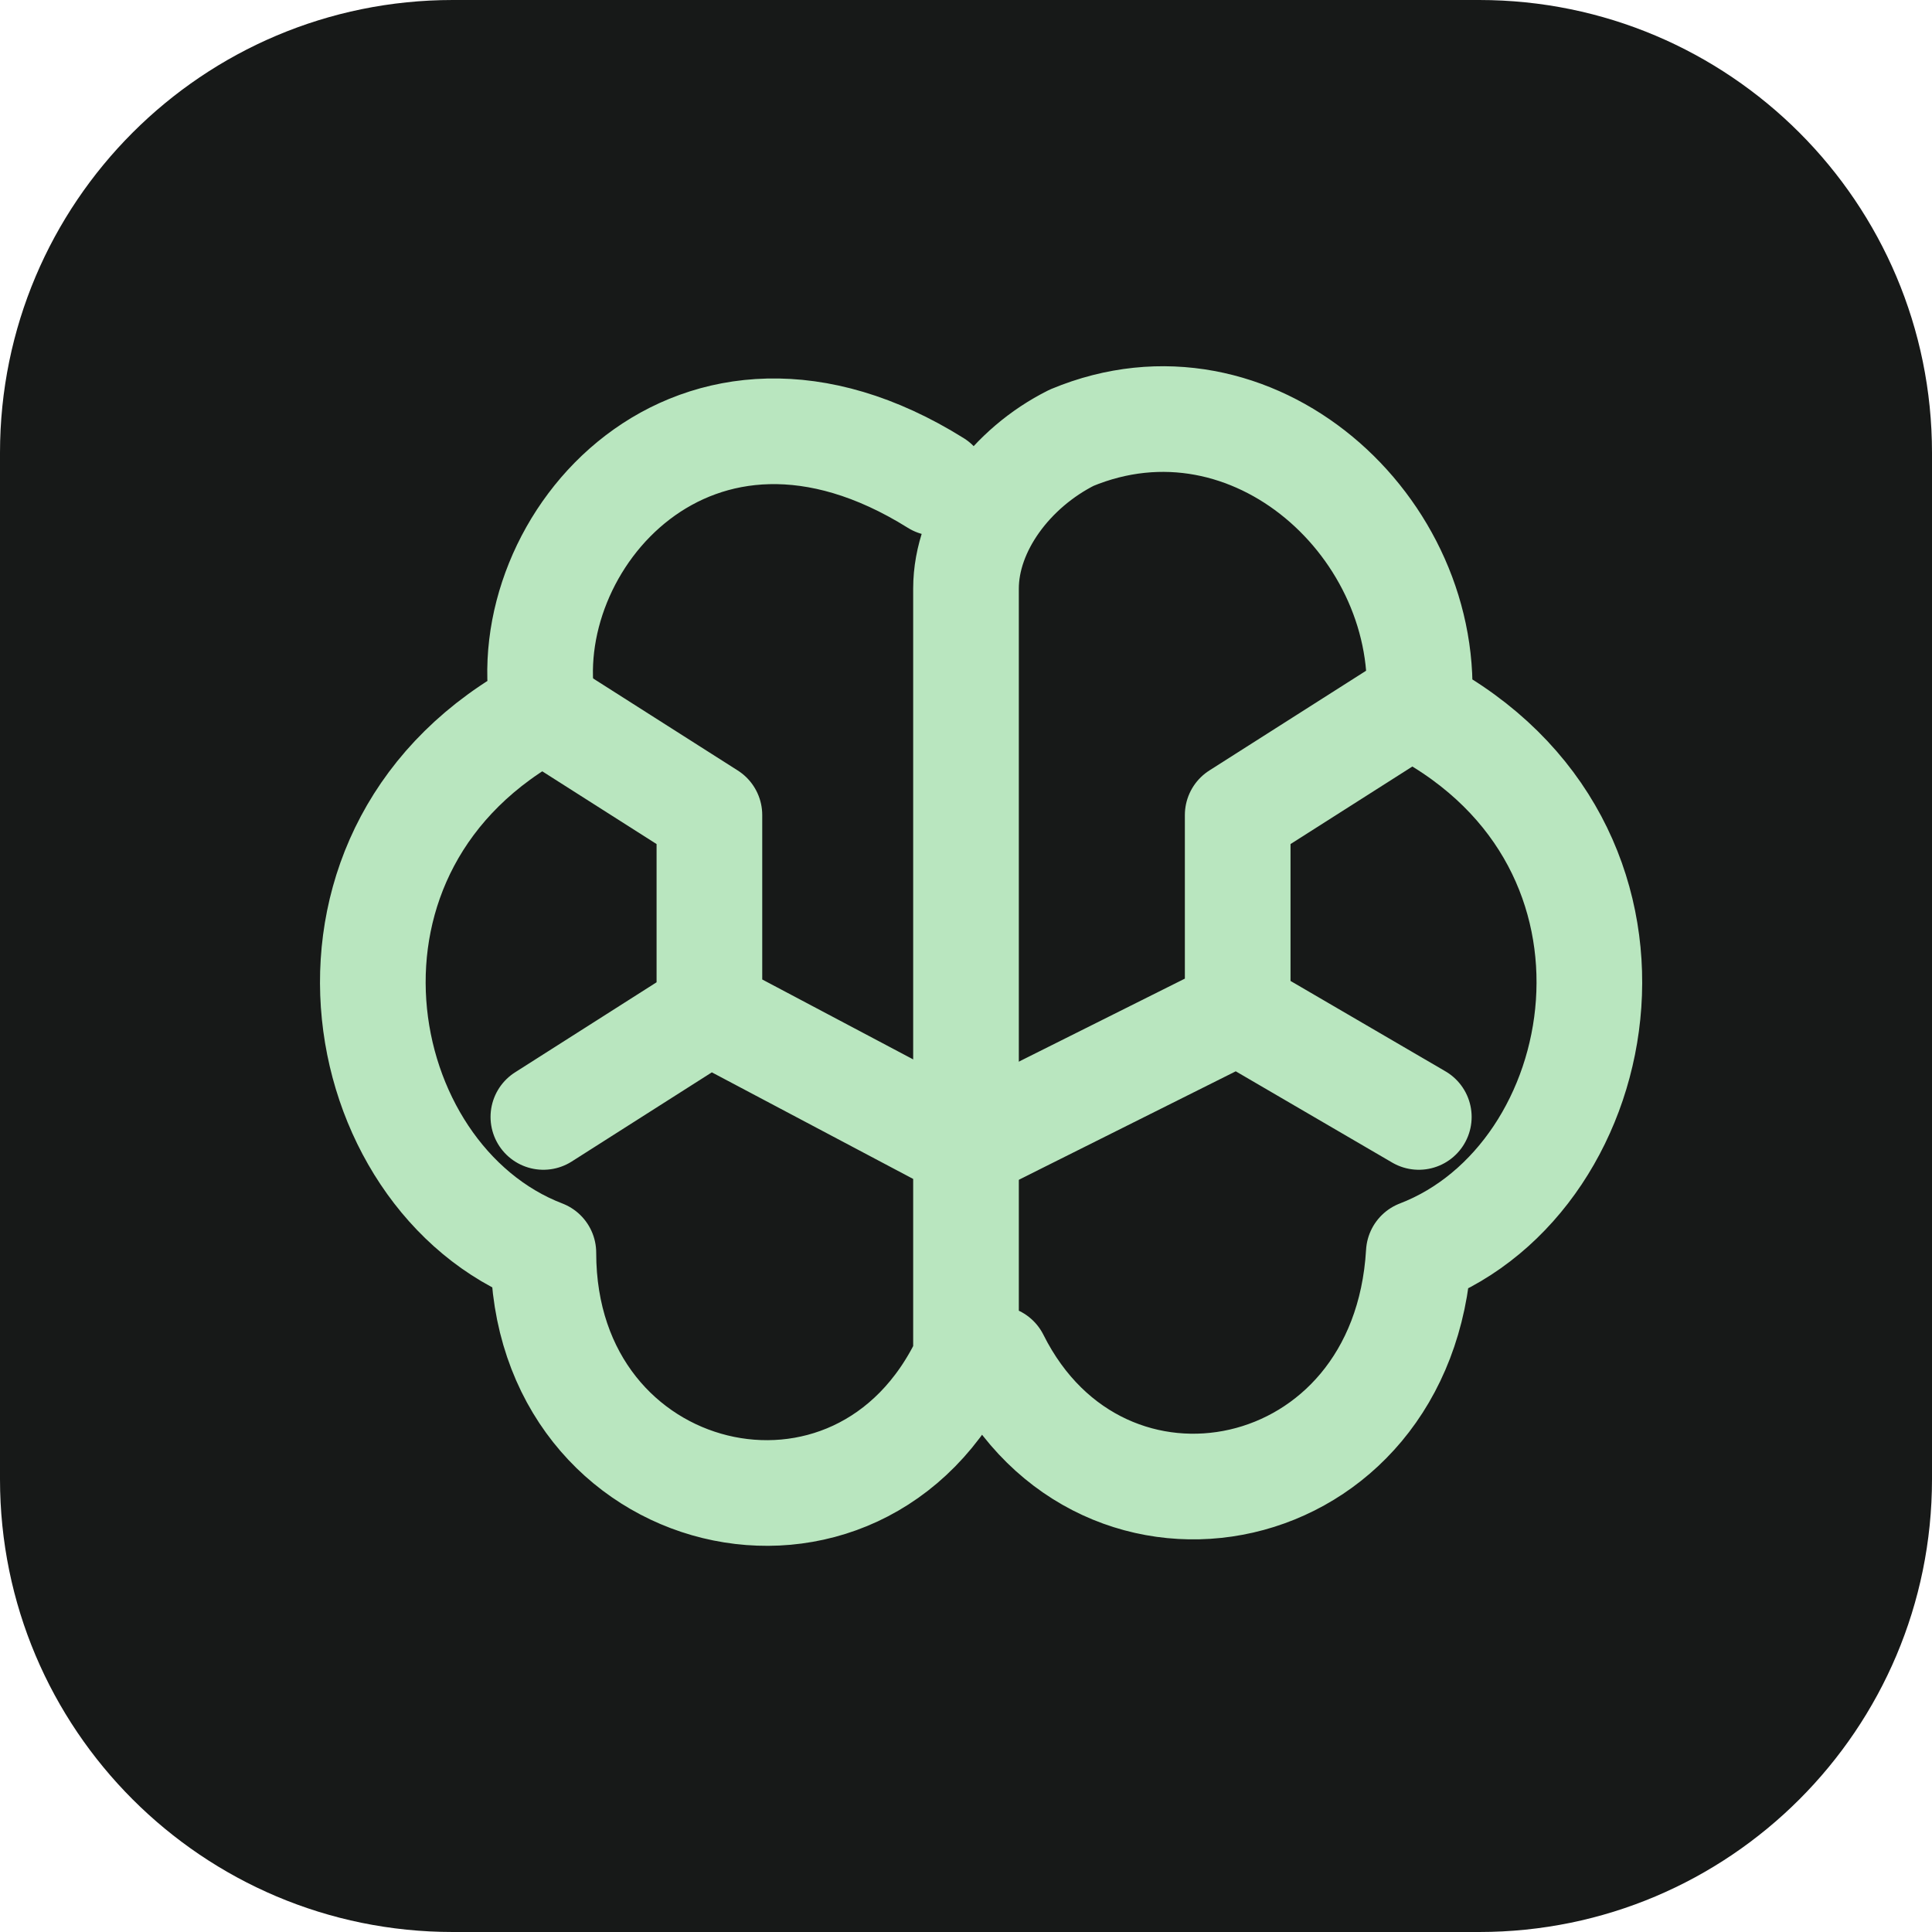
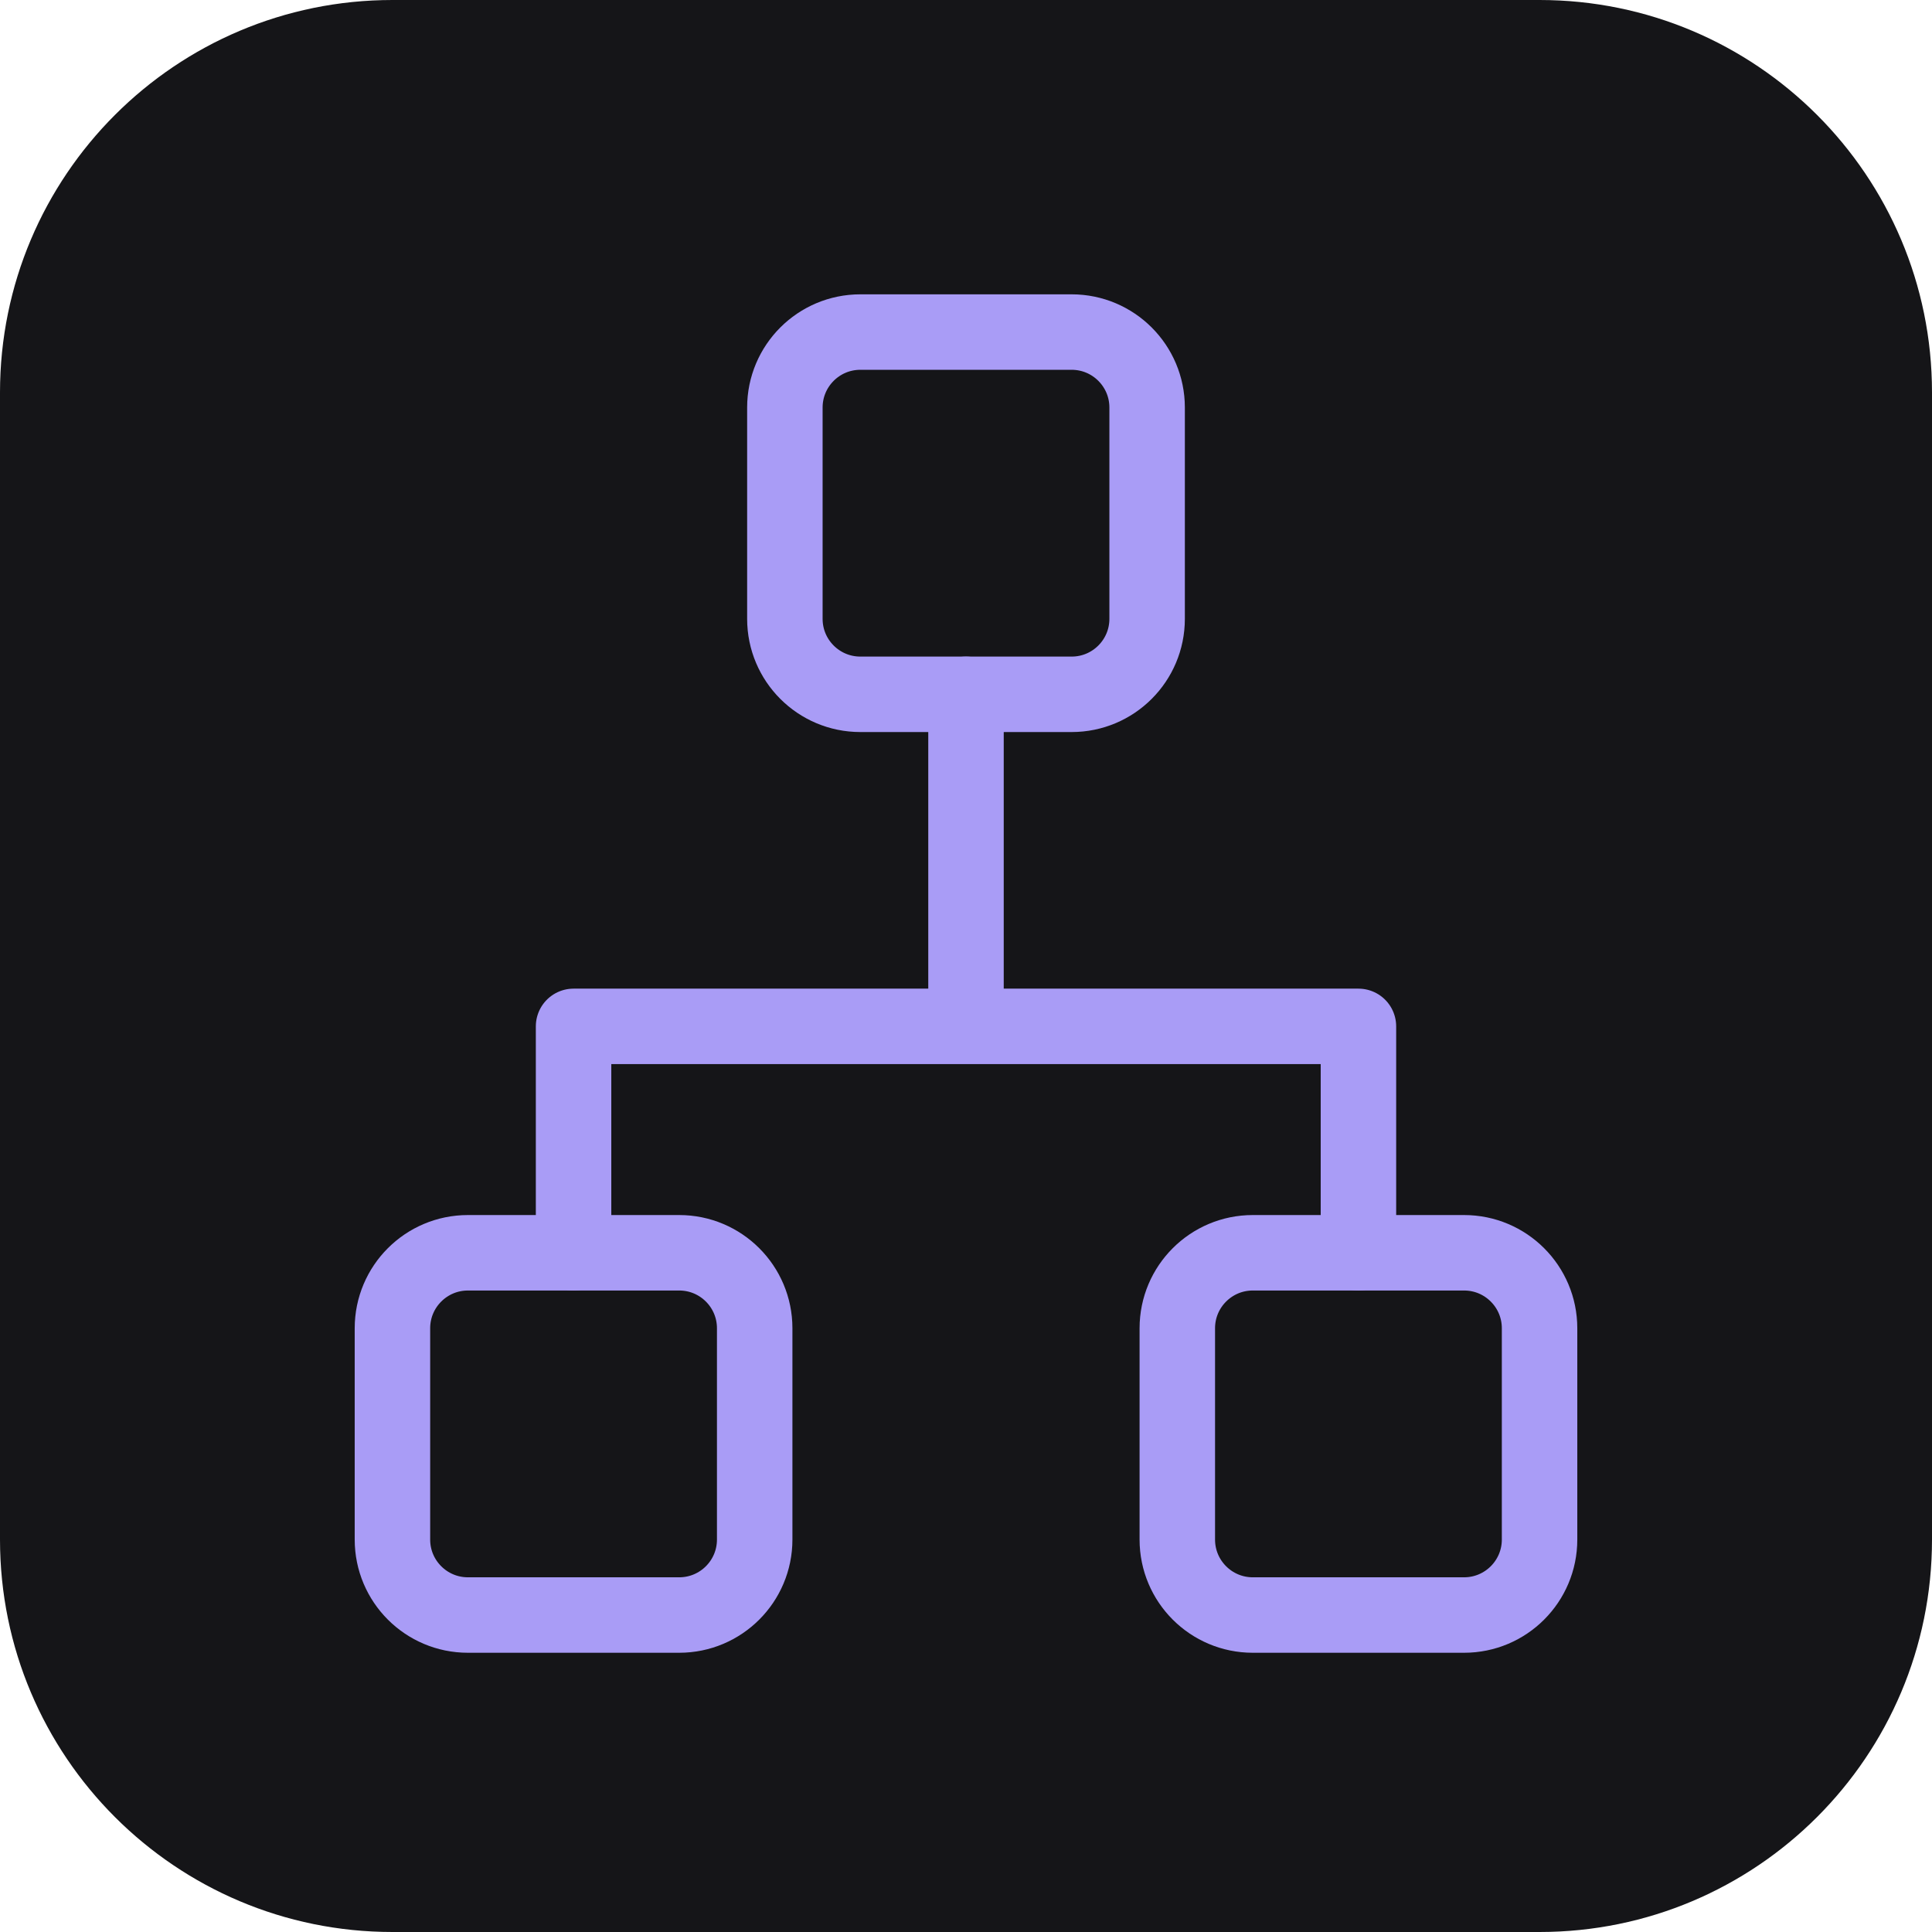
<svg xmlns="http://www.w3.org/2000/svg" viewBox="0 0 128 128">
-   <rect width="128" height="128" rx="30" fill="#171918" />
-   <g fill="none" stroke="#b9e6bf" stroke-width="7" stroke-linecap="round" stroke-linejoin="round">
-     <path d="M62 32c-16-10-28 4-26 15-17 9-13 31 0 36 0 17 21 22 28 7V39c0-4 3-8 7-10 12-5 24 6 23 18 17 9 13 31 0 36-1 17-21 21-28 7" />
-     <path d="M36 47l11 7v13l-11 7m57-27-11 7v13l12 7M47 67l17 9 18-9" />
+   <rect width="128" height="128" rx="26" fill="#151518" />
+   <g fill="none" stroke="#a99cf6" stroke-width="5" stroke-linecap="round" stroke-linejoin="round">
+     <path d="M64 46v22M38 83V68h52v15" />
+     <rect x="52" y="22" width="24" height="24" rx="5" />
+     <rect x="26" y="83" width="24" height="24" rx="5" />
+     <rect x="78" y="83" width="24" height="24" rx="5" />
  </g>
</svg>
